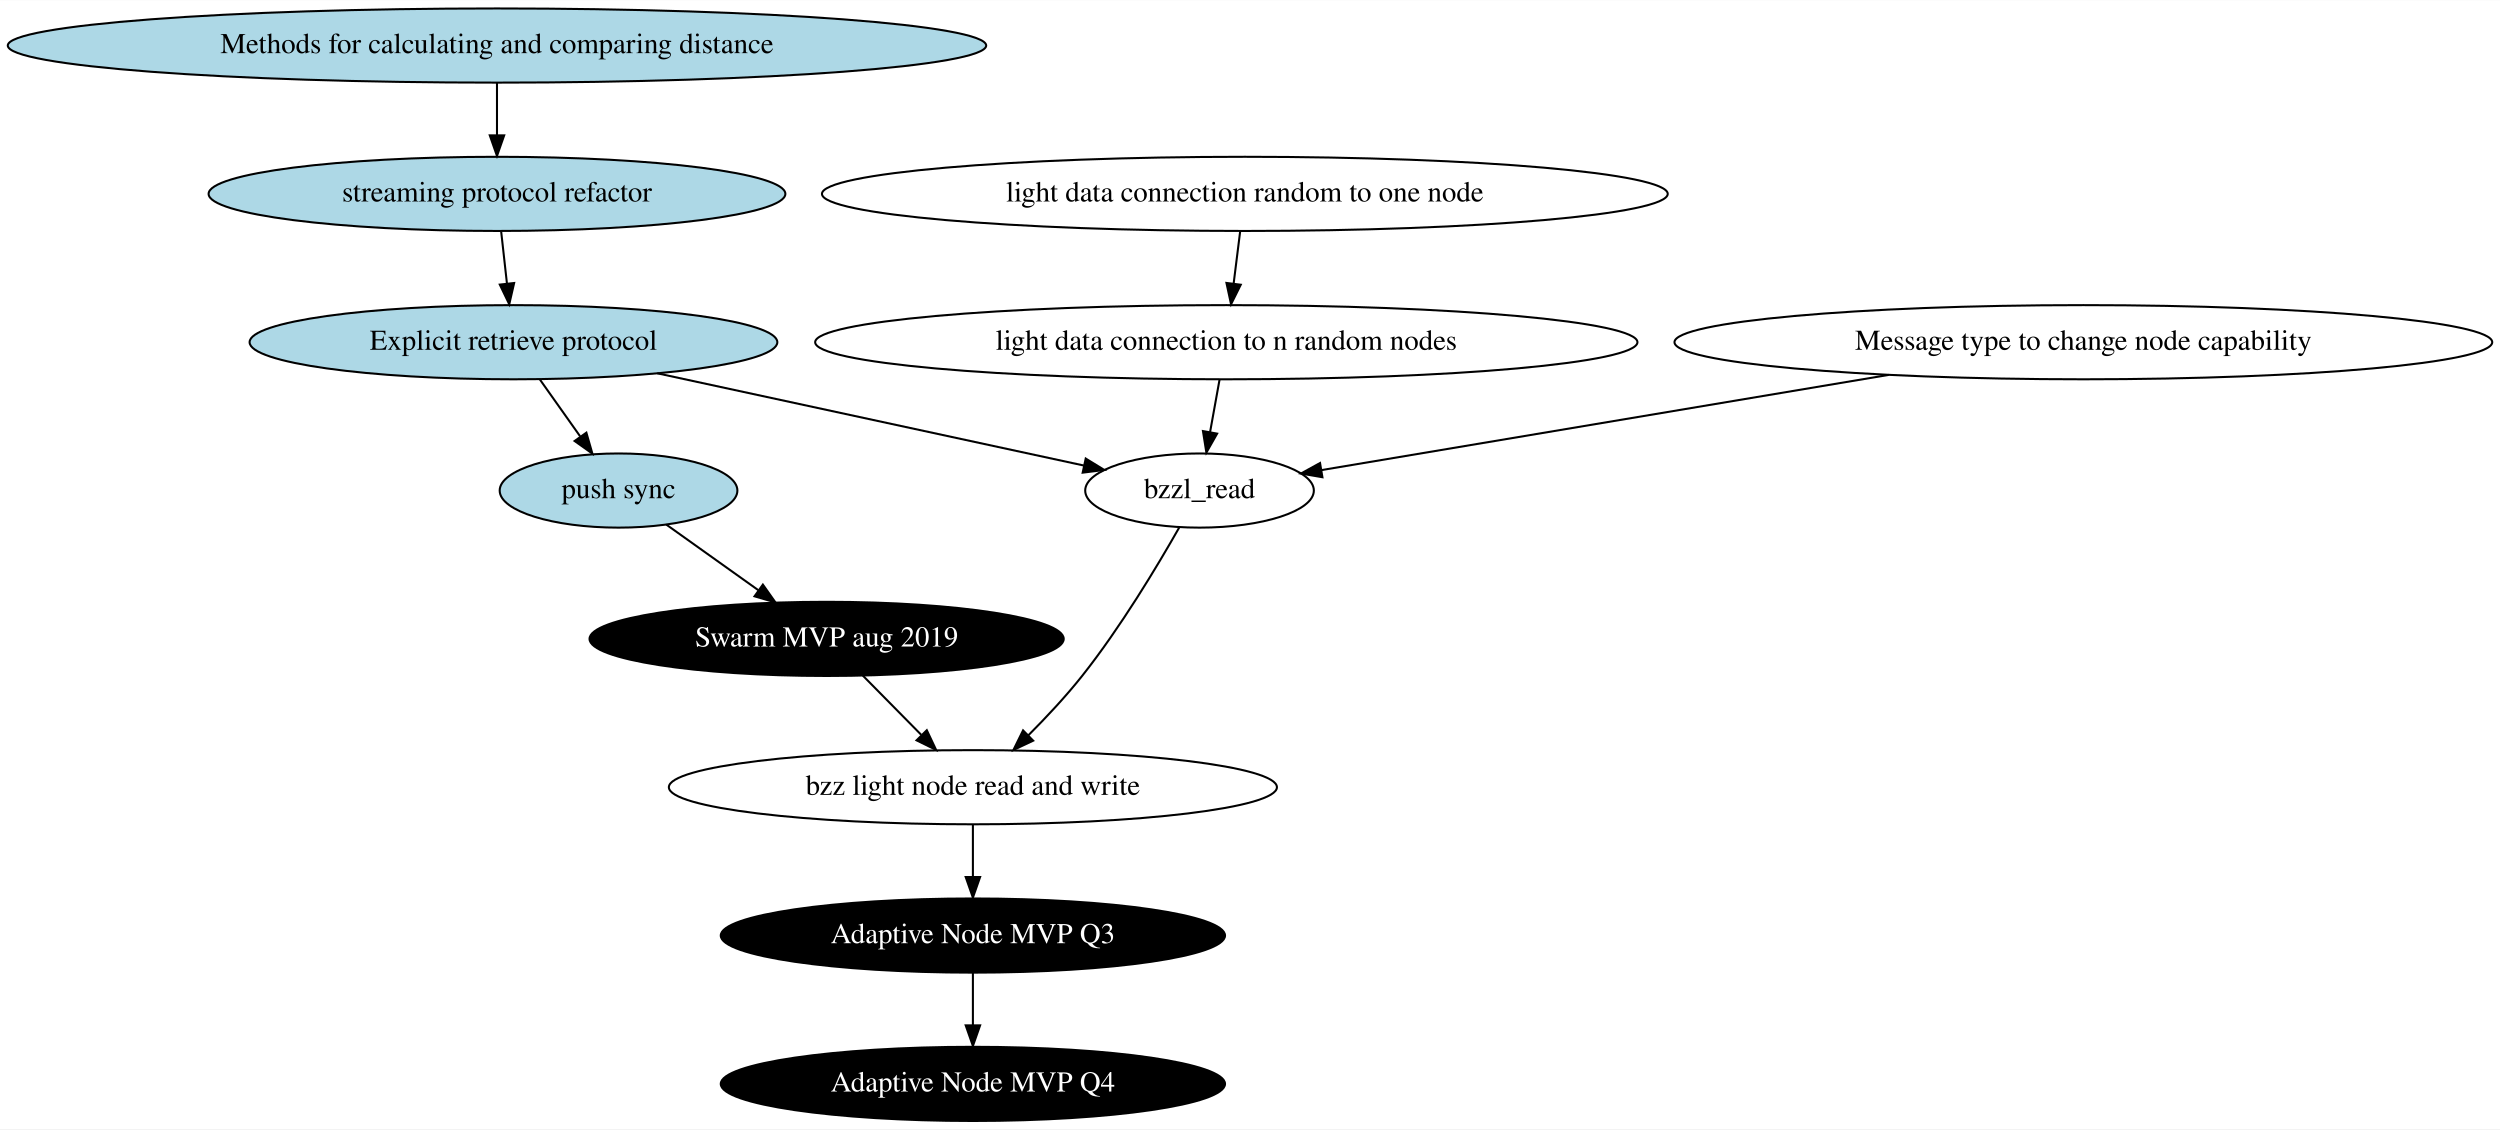
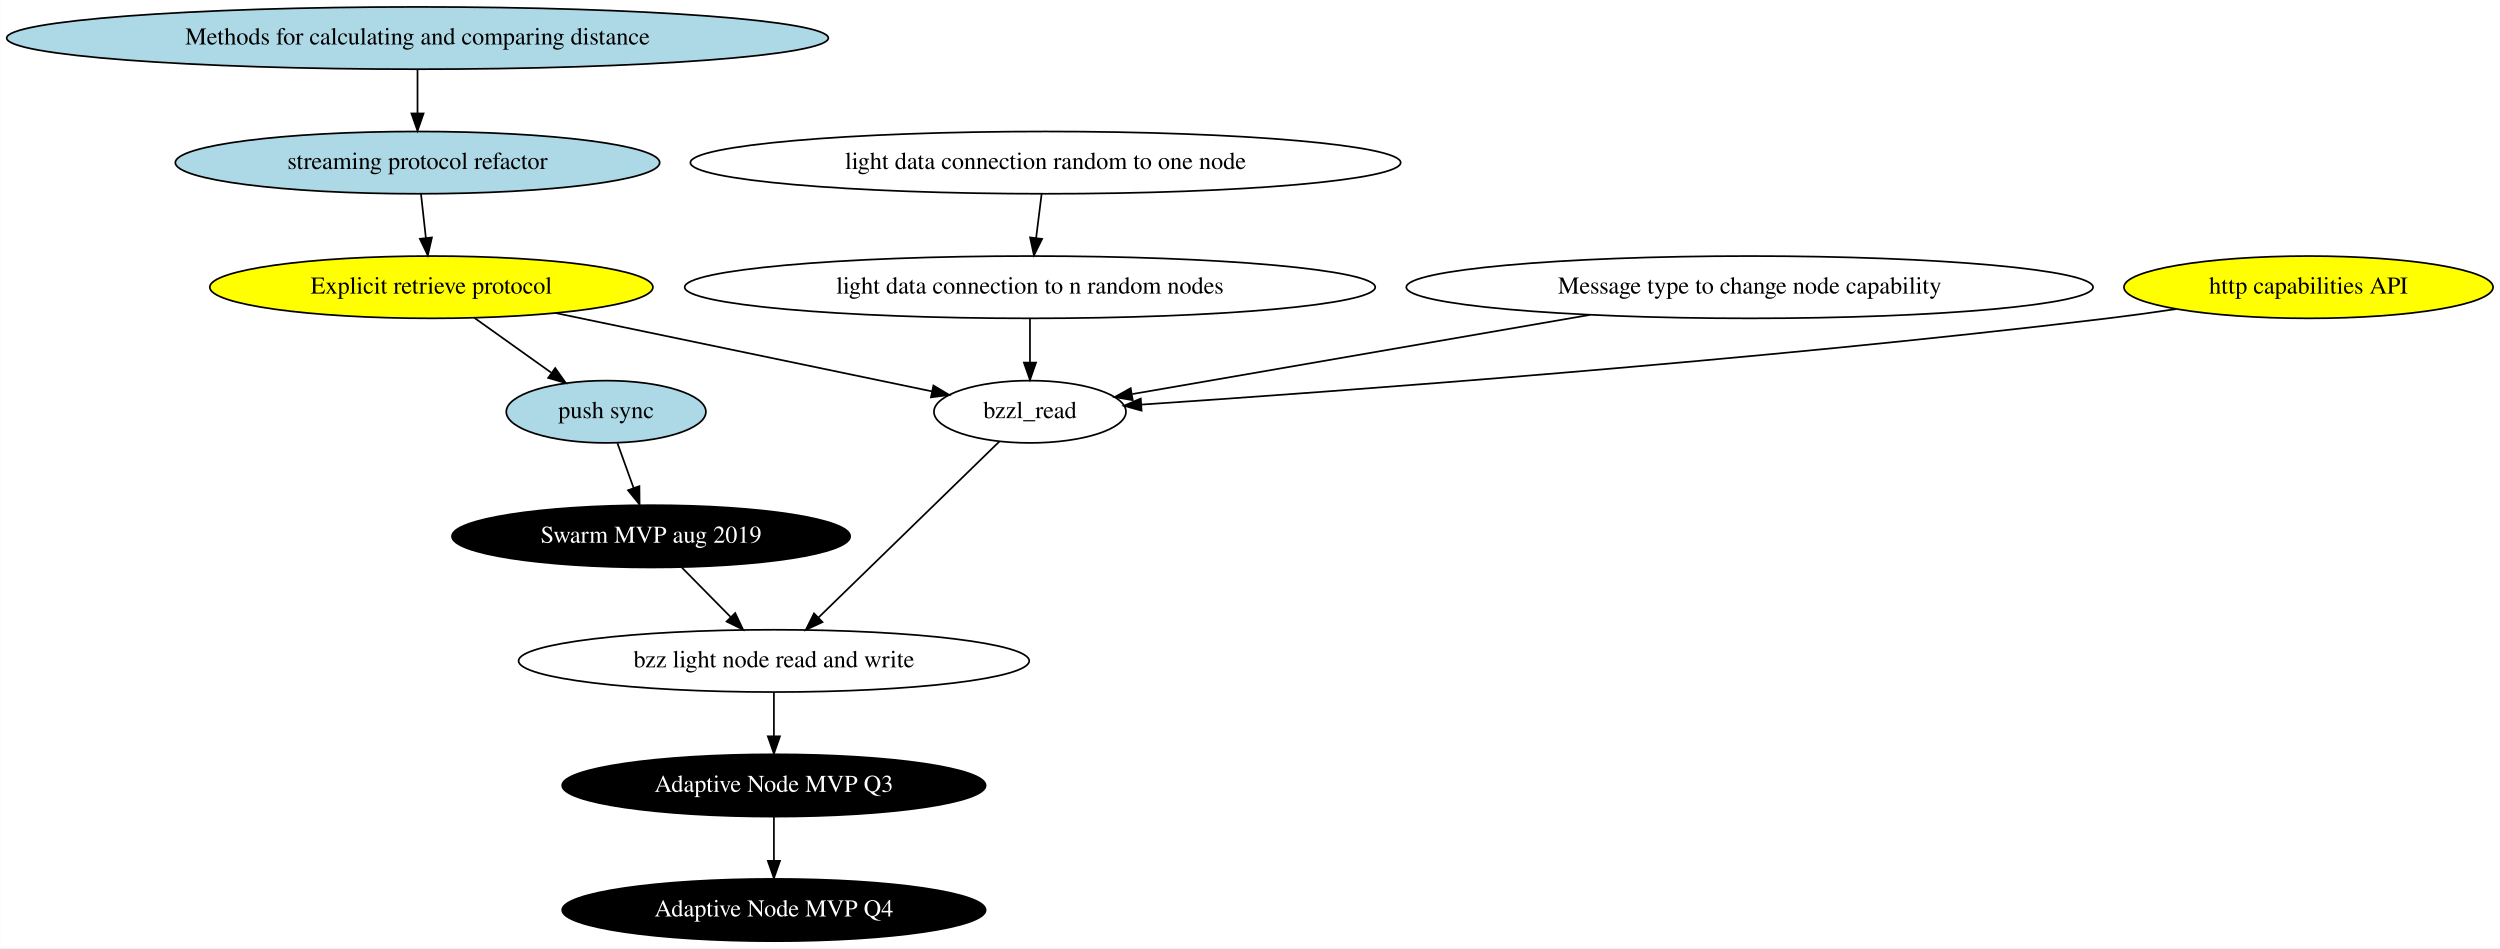
- <svg xmlns="http://www.w3.org/2000/svg" width="1213pt" height="548pt" viewBox="0.00 0.00 1213.46 548.00">
+ <svg xmlns="http://www.w3.org/2000/svg" width="1445pt" height="548pt" viewBox="0.00 0.00 1444.82 548.00">
  <g id="graph0" class="graph" transform="scale(1 1) rotate(0) translate(4 544)">
-     <polygon fill="#ffffff" stroke="transparent" points="-4,4 -4,-544 1209.461,-544 1209.461,4 -4,4" />
+     <polygon fill="#ffffff" stroke="transparent" points="-4,4 -4,-544 1440.82,-544 1440.82,4 -4,4" />
    <g id="node1" class="node">
      <ellipse fill="#add8e6" stroke="#000000" cx="237.229" cy="-522" rx="237.458" ry="18" />
      <text text-anchor="middle" x="237.229" y="-518.3" font-family="Times,serif" font-size="14.00" fill="#000000">Methods for calculating and comparing distance</text>
    </g>
    <g id="node2" class="node">
      <ellipse fill="#add8e6" stroke="#000000" cx="237.229" cy="-450" rx="139.976" ry="18" />
      <text text-anchor="middle" x="237.229" y="-446.3" font-family="Times,serif" font-size="14.00" fill="#000000">streaming protocol refactor</text>
    </g>
    <g id="edge1" class="edge">
      <path fill="none" stroke="#000000" d="M237.229,-503.831C237.229,-496.131 237.229,-486.974 237.229,-478.417" />
      <polygon fill="#000000" stroke="#000000" points="240.729,-478.413 237.229,-468.413 233.729,-478.413 240.729,-478.413" />
    </g>
    <g id="node3" class="node">
-       <ellipse fill="#add8e6" stroke="#000000" cx="245.229" cy="-378" rx="128.077" ry="18" />
+       <ellipse fill="#ffff00" stroke="#000000" cx="245.229" cy="-378" rx="128.077" ry="18" />
      <text text-anchor="middle" x="245.229" y="-374.3" font-family="Times,serif" font-size="14.00" fill="#000000">Explicit retrieve protocol</text>
    </g>
    <g id="edge2" class="edge">
      <path fill="none" stroke="#000000" d="M239.248,-431.831C240.103,-424.131 241.121,-414.974 242.071,-406.417" />
      <polygon fill="#000000" stroke="#000000" points="245.557,-406.739 243.183,-396.413 238.6,-405.966 245.557,-406.739" />
    </g>
    <g id="node4" class="node">
-       <ellipse fill="#add8e6" stroke="#000000" cx="296.229" cy="-306" rx="57.69" ry="18" />
-       <text text-anchor="middle" x="296.229" y="-302.3" font-family="Times,serif" font-size="14.00" fill="#000000">push sync</text>
+       <ellipse fill="#add8e6" stroke="#000000" cx="346.229" cy="-306" rx="57.69" ry="18" />
+       <text text-anchor="middle" x="346.229" y="-302.3" font-family="Times,serif" font-size="14.00" fill="#000000">push sync</text>
    </g>
    <g id="edge3" class="edge">
-       <path fill="none" stroke="#000000" d="M258.098,-359.831C264.002,-351.497 271.114,-341.457 277.588,-332.316" />
-       <polygon fill="#000000" stroke="#000000" points="280.616,-334.097 283.54,-323.913 274.904,-330.051 280.616,-334.097" />
+       <path fill="none" stroke="#000000" d="M270.195,-360.202C283.547,-350.684 300.13,-338.863 314.399,-328.691" />
+       <polygon fill="#000000" stroke="#000000" points="316.824,-331.261 322.935,-322.606 312.76,-325.561 316.824,-331.261" />
    </g>
-     <g id="node12" class="node">
-       <ellipse fill="none" stroke="#000000" cx="578.229" cy="-306" rx="55.491" ry="18" />
-       <text text-anchor="middle" x="578.229" y="-302.3" font-family="Times,serif" font-size="14.00" fill="#000000">bzzl_read</text>
+     <g id="node13" class="node">
+       <ellipse fill="none" stroke="#000000" cx="591.229" cy="-306" rx="55.491" ry="18" />
+       <text text-anchor="middle" x="591.229" y="-302.3" font-family="Times,serif" font-size="14.00" fill="#000000">bzzl_read</text>
    </g>
    <g id="edge5" class="edge">
-       <path fill="none" stroke="#000000" d="M315.037,-362.906C376.567,-349.603 465.058,-330.469 522.101,-318.136" />
-       <polygon fill="#000000" stroke="#000000" points="522.988,-321.525 532.022,-315.991 521.509,-314.683 522.988,-321.525" />
+       <path fill="none" stroke="#000000" d="M316.92,-363.082C381.475,-349.648 475.088,-330.168 534.548,-317.795" />
+       <polygon fill="#000000" stroke="#000000" points="535.435,-321.185 544.513,-315.721 534.009,-314.332 535.435,-321.185" />
    </g>
-     <g id="node9" class="node">
-       <ellipse fill="#000000" stroke="#000000" cx="397.229" cy="-234" rx="115.08" ry="18" />
-       <text text-anchor="middle" x="397.229" y="-230.3" font-family="Times,serif" font-size="14.00" fill="#ffffff">Swarm MVP aug 2019</text>
+     <g id="node10" class="node">
+       <ellipse fill="#000000" stroke="#000000" cx="372.229" cy="-234" rx="115.08" ry="18" />
+       <text text-anchor="middle" x="372.229" y="-230.3" font-family="Times,serif" font-size="14.00" fill="#ffffff">Swarm MVP aug 2019</text>
    </g>
    <g id="edge4" class="edge">
-       <path fill="none" stroke="#000000" d="M319.4,-289.482C332.643,-280.042 349.473,-268.044 364.092,-257.623" />
-       <polygon fill="#000000" stroke="#000000" points="366.289,-260.354 372.4,-251.7 362.226,-254.654 366.289,-260.354" />
+       <path fill="none" stroke="#000000" d="M352.79,-287.831C355.632,-279.962 359.023,-270.571 362.171,-261.853" />
+       <polygon fill="#000000" stroke="#000000" points="365.475,-263.008 365.58,-252.413 358.891,-260.63 365.475,-263.008" />
    </g>
    <g id="node5" class="node">
-       <ellipse fill="none" stroke="#000000" cx="468.229" cy="-162" rx="147.574" ry="18" />
-       <text text-anchor="middle" x="468.229" y="-158.3" font-family="Times,serif" font-size="14.00" fill="#000000">bzz light node read and write</text>
+       <ellipse fill="none" stroke="#000000" cx="443.229" cy="-162" rx="147.574" ry="18" />
+       <text text-anchor="middle" x="443.229" y="-158.3" font-family="Times,serif" font-size="14.00" fill="#000000">bzz light node read and write</text>
    </g>
-     <g id="node10" class="node">
-       <ellipse fill="#000000" stroke="#000000" cx="468.229" cy="-90" rx="122.379" ry="18" />
-       <text text-anchor="middle" x="468.229" y="-86.3" font-family="Times,serif" font-size="14.00" fill="#ffffff">Adaptive Node MVP Q3</text>
+     <g id="node11" class="node">
+       <ellipse fill="#000000" stroke="#000000" cx="443.229" cy="-90" rx="122.379" ry="18" />
+       <text text-anchor="middle" x="443.229" y="-86.3" font-family="Times,serif" font-size="14.00" fill="#ffffff">Adaptive Node MVP Q3</text>
    </g>
-     <g id="edge11" class="edge">
-       <path fill="none" stroke="#000000" d="M468.229,-143.831C468.229,-136.131 468.229,-126.974 468.229,-118.417" />
-       <polygon fill="#000000" stroke="#000000" points="471.729,-118.413 468.229,-108.413 464.729,-118.413 471.729,-118.413" />
+     <g id="edge12" class="edge">
+       <path fill="none" stroke="#000000" d="M443.229,-143.831C443.229,-136.131 443.229,-126.974 443.229,-118.417" />
+       <polygon fill="#000000" stroke="#000000" points="446.729,-118.413 443.229,-108.413 439.729,-118.413 446.729,-118.413" />
    </g>
    <g id="node6" class="node">
      <ellipse fill="none" stroke="#000000" cx="600.229" cy="-450" rx="205.264" ry="18" />
      <text text-anchor="middle" x="600.229" y="-446.3" font-family="Times,serif" font-size="14.00" fill="#000000">light data connection random to one node</text>
    </g>
    <g id="node7" class="node">
      <ellipse fill="none" stroke="#000000" cx="591.229" cy="-378" rx="199.565" ry="18" />
      <text text-anchor="middle" x="591.229" y="-374.3" font-family="Times,serif" font-size="14.00" fill="#000000">light data connection to n random nodes</text>
    </g>
    <g id="edge6" class="edge">
      <path fill="none" stroke="#000000" d="M597.958,-431.831C596.995,-424.131 595.851,-414.974 594.781,-406.417" />
      <polygon fill="#000000" stroke="#000000" points="598.244,-405.902 593.531,-396.413 591.298,-406.77 598.244,-405.902" />
    </g>
    <g id="edge7" class="edge">
-       <path fill="none" stroke="#000000" d="M587.948,-359.831C586.558,-352.131 584.905,-342.974 583.36,-334.417" />
-       <polygon fill="#000000" stroke="#000000" points="586.775,-333.632 581.554,-324.413 579.886,-334.876 586.775,-333.632" />
+       <path fill="none" stroke="#000000" d="M591.229,-359.831C591.229,-352.131 591.229,-342.974 591.229,-334.417" />
+       <polygon fill="#000000" stroke="#000000" points="594.729,-334.413 591.229,-324.413 587.729,-334.413 594.729,-334.413" />
    </g>
    <g id="node8" class="node">
      <ellipse fill="none" stroke="#000000" cx="1007.229" cy="-378" rx="198.465" ry="18" />
      <text text-anchor="middle" x="1007.229" y="-374.3" font-family="Times,serif" font-size="14.00" fill="#000000">Message type to change node capability</text>
    </g>
    <g id="edge9" class="edge">
-       <path fill="none" stroke="#000000" d="M912.818,-362.155C828.875,-348.066 708.728,-327.902 637.574,-315.96" />
-       <polygon fill="#000000" stroke="#000000" points="637.883,-312.463 627.441,-314.259 636.724,-319.366 637.883,-312.463" />
+       <path fill="none" stroke="#000000" d="M914.905,-362.021C834.192,-348.051 719.405,-328.184 650.432,-316.247" />
+       <polygon fill="#000000" stroke="#000000" points="650.633,-312.729 640.182,-314.473 649.439,-319.627 650.633,-312.729" />
+     </g>
+     <g id="node9" class="node">
+       <ellipse fill="#ffff00" stroke="#000000" cx="1330.229" cy="-378" rx="106.681" ry="18" />
+       <text text-anchor="middle" x="1330.229" y="-374.3" font-family="Times,serif" font-size="14.00" fill="#000000">http capabilities API</text>
    </g>
    <g id="edge10" class="edge">
-       <path fill="none" stroke="#000000" d="M414.779,-216.202C423.334,-207.528 433.775,-196.939 443.152,-187.43" />
-       <polygon fill="#000000" stroke="#000000" points="445.858,-189.671 450.387,-180.093 440.873,-184.756 445.858,-189.671" />
+       <path fill="none" stroke="#000000" d="M1253.894,-365.405C1240.688,-363.441 1227.077,-361.552 1214.229,-360 1010.94,-335.446 769.025,-317.76 655.75,-310.151" />
+       <polygon fill="#000000" stroke="#000000" points="655.734,-306.642 645.523,-309.468 655.267,-313.627 655.734,-306.642" />
    </g>
-     <g id="node11" class="node">
-       <ellipse fill="#000000" stroke="#000000" cx="468.229" cy="-18" rx="122.379" ry="18" />
-       <text text-anchor="middle" x="468.229" y="-14.3" font-family="Times,serif" font-size="14.00" fill="#ffffff">Adaptive Node MVP Q4</text>
+     <g id="edge11" class="edge">
+       <path fill="none" stroke="#000000" d="M389.779,-216.202C398.334,-207.528 408.775,-196.939 418.152,-187.43" />
+       <polygon fill="#000000" stroke="#000000" points="420.858,-189.671 425.387,-180.093 415.873,-184.756 420.858,-189.671" />
    </g>
-     <g id="edge12" class="edge">
-       <path fill="none" stroke="#000000" d="M468.229,-71.831C468.229,-64.131 468.229,-54.974 468.229,-46.417" />
-       <polygon fill="#000000" stroke="#000000" points="471.729,-46.413 468.229,-36.413 464.729,-46.413 471.729,-46.413" />
+     <g id="node12" class="node">
+       <ellipse fill="#000000" stroke="#000000" cx="443.229" cy="-18" rx="122.379" ry="18" />
+       <text text-anchor="middle" x="443.229" y="-14.3" font-family="Times,serif" font-size="14.00" fill="#ffffff">Adaptive Node MVP Q4</text>
+     </g>
+     <g id="edge13" class="edge">
+       <path fill="none" stroke="#000000" d="M443.229,-71.831C443.229,-64.131 443.229,-54.974 443.229,-46.417" />
+       <polygon fill="#000000" stroke="#000000" points="446.729,-46.413 443.229,-36.413 439.729,-46.413 446.729,-46.413" />
    </g>
    <g id="edge8" class="edge">
-       <path fill="none" stroke="#000000" d="M568.346,-288.005C557.724,-269.283 539.842,-239.479 521.229,-216 513.323,-206.028 503.812,-195.87 495.041,-187.095" />
-       <polygon fill="#000000" stroke="#000000" points="497.488,-184.593 487.9,-180.084 492.584,-189.588 497.488,-184.593" />
+       <path fill="none" stroke="#000000" d="M573.67,-288.916C547.694,-263.642 498.873,-216.14 468.885,-186.963" />
+       <polygon fill="#000000" stroke="#000000" points="471.301,-184.43 461.693,-179.965 466.419,-189.447 471.301,-184.43" />
    </g>
  </g>
</svg>
